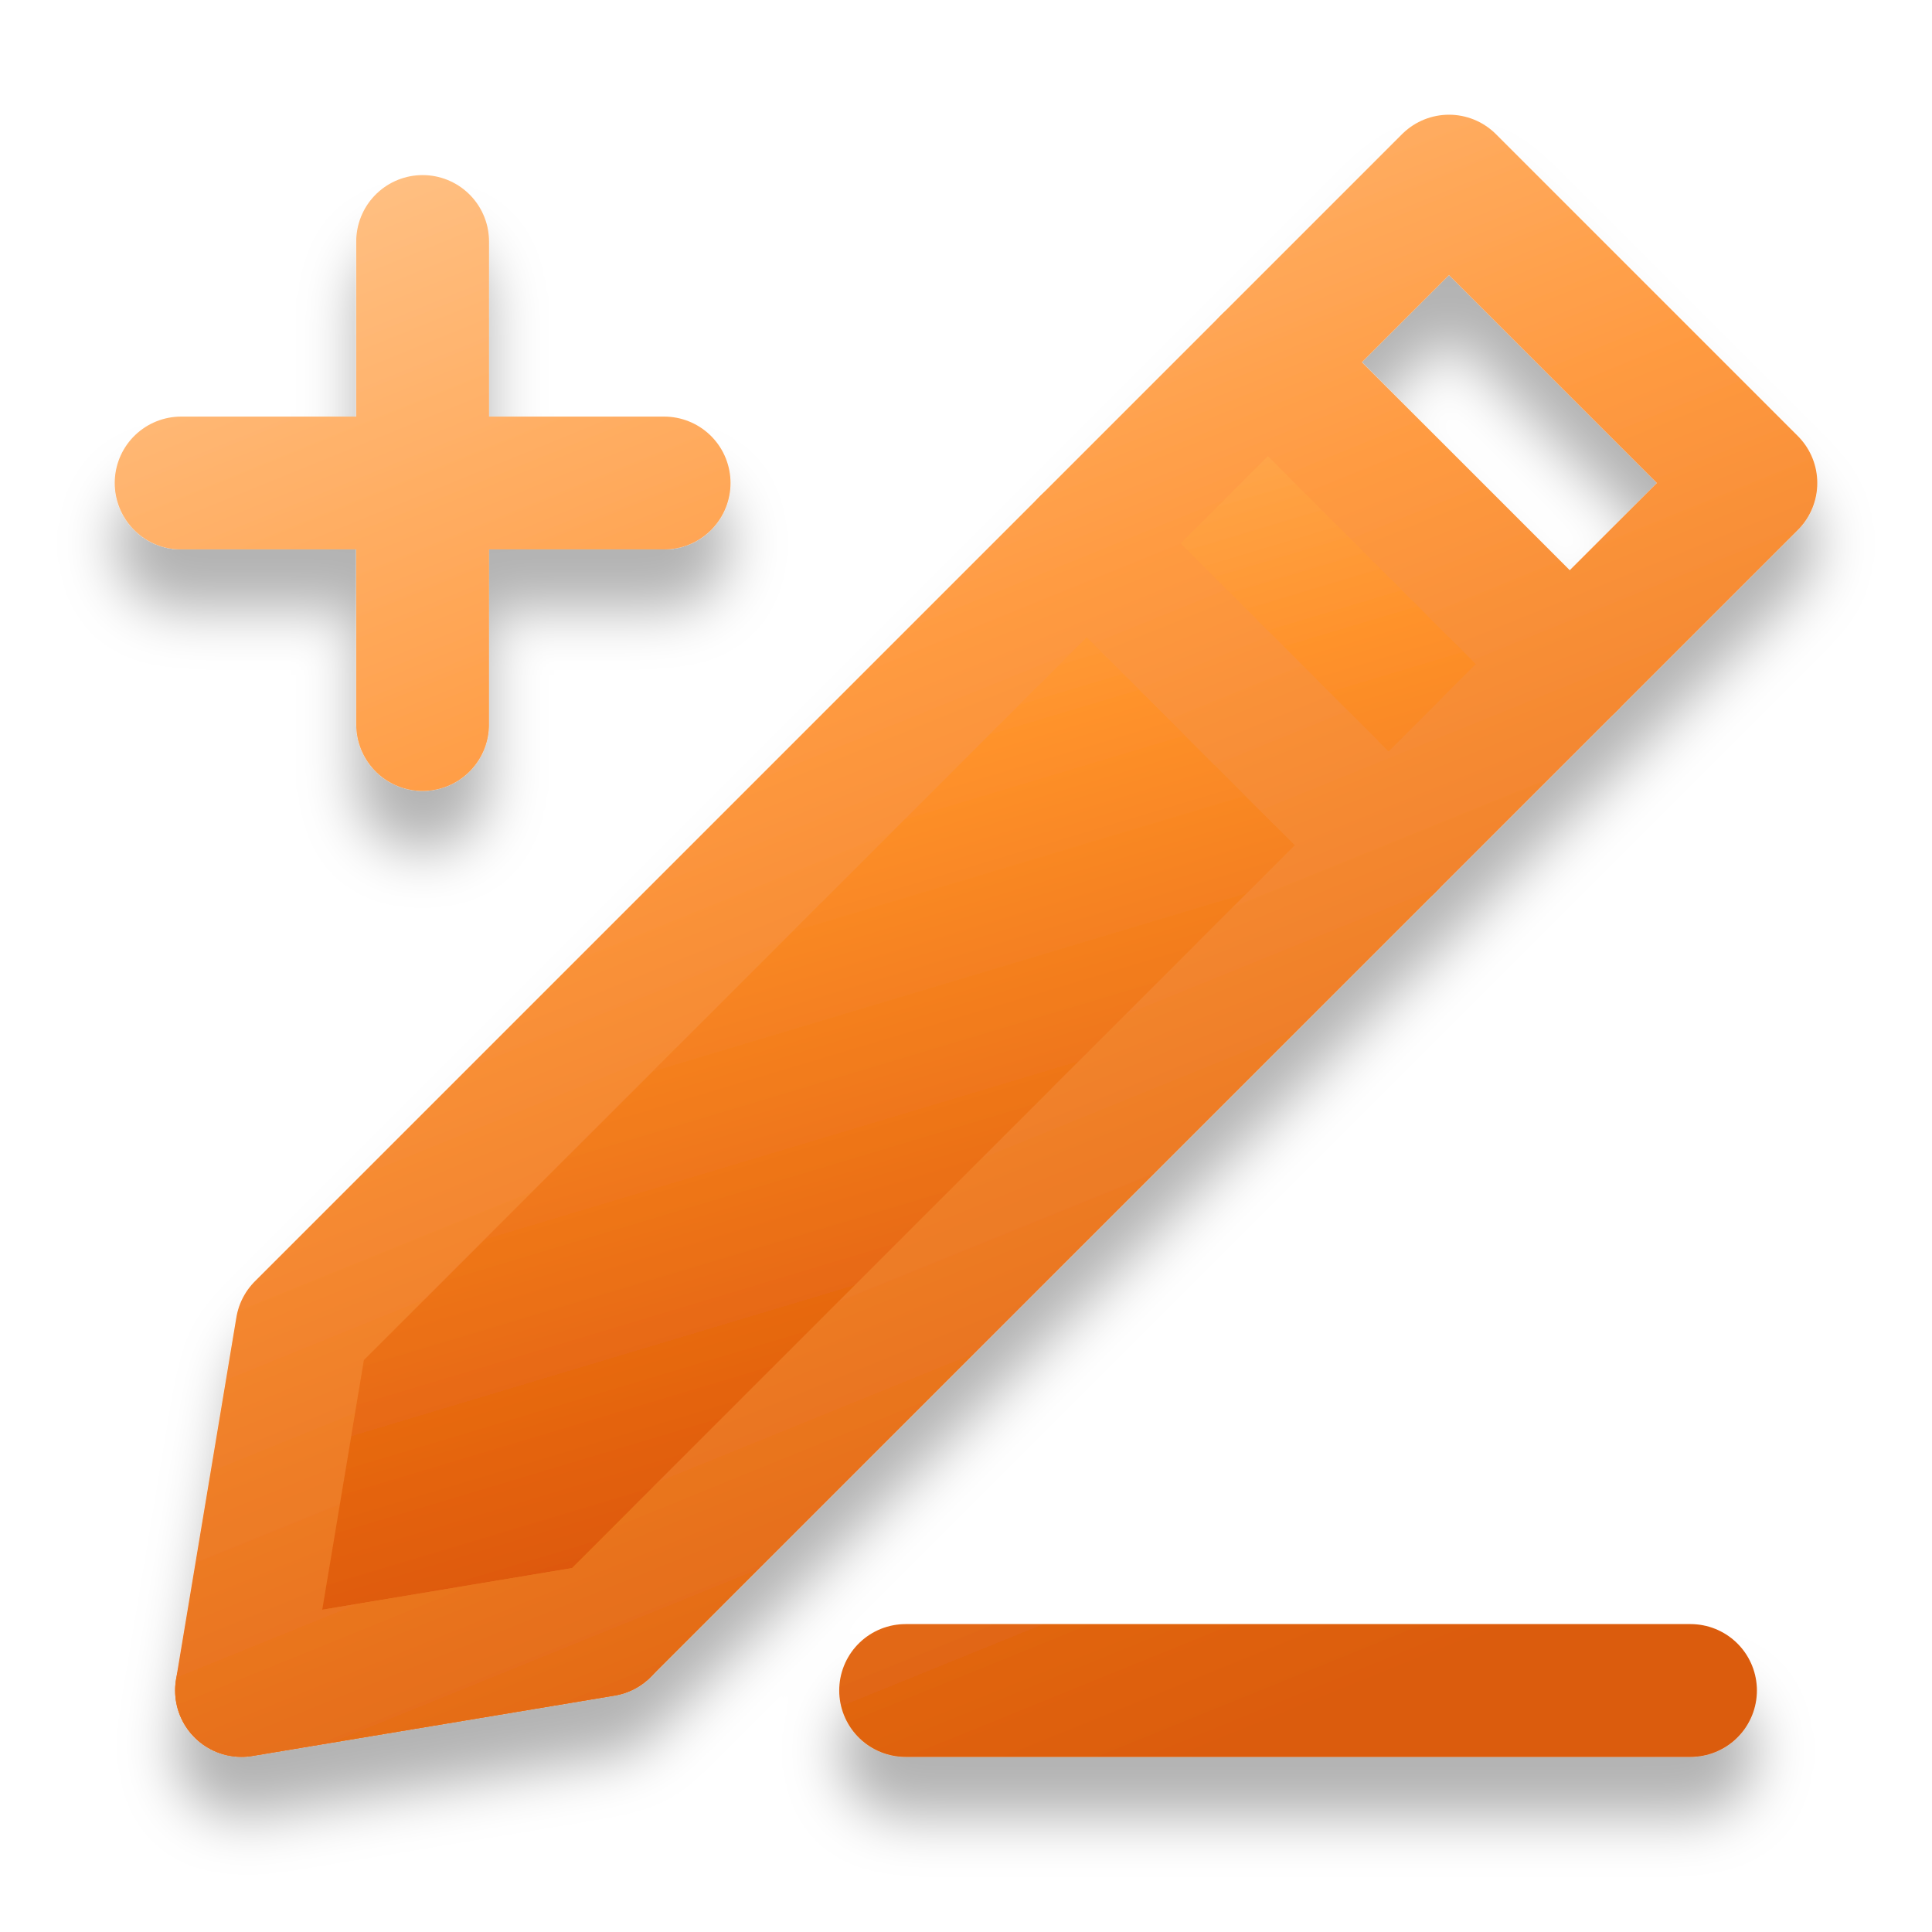
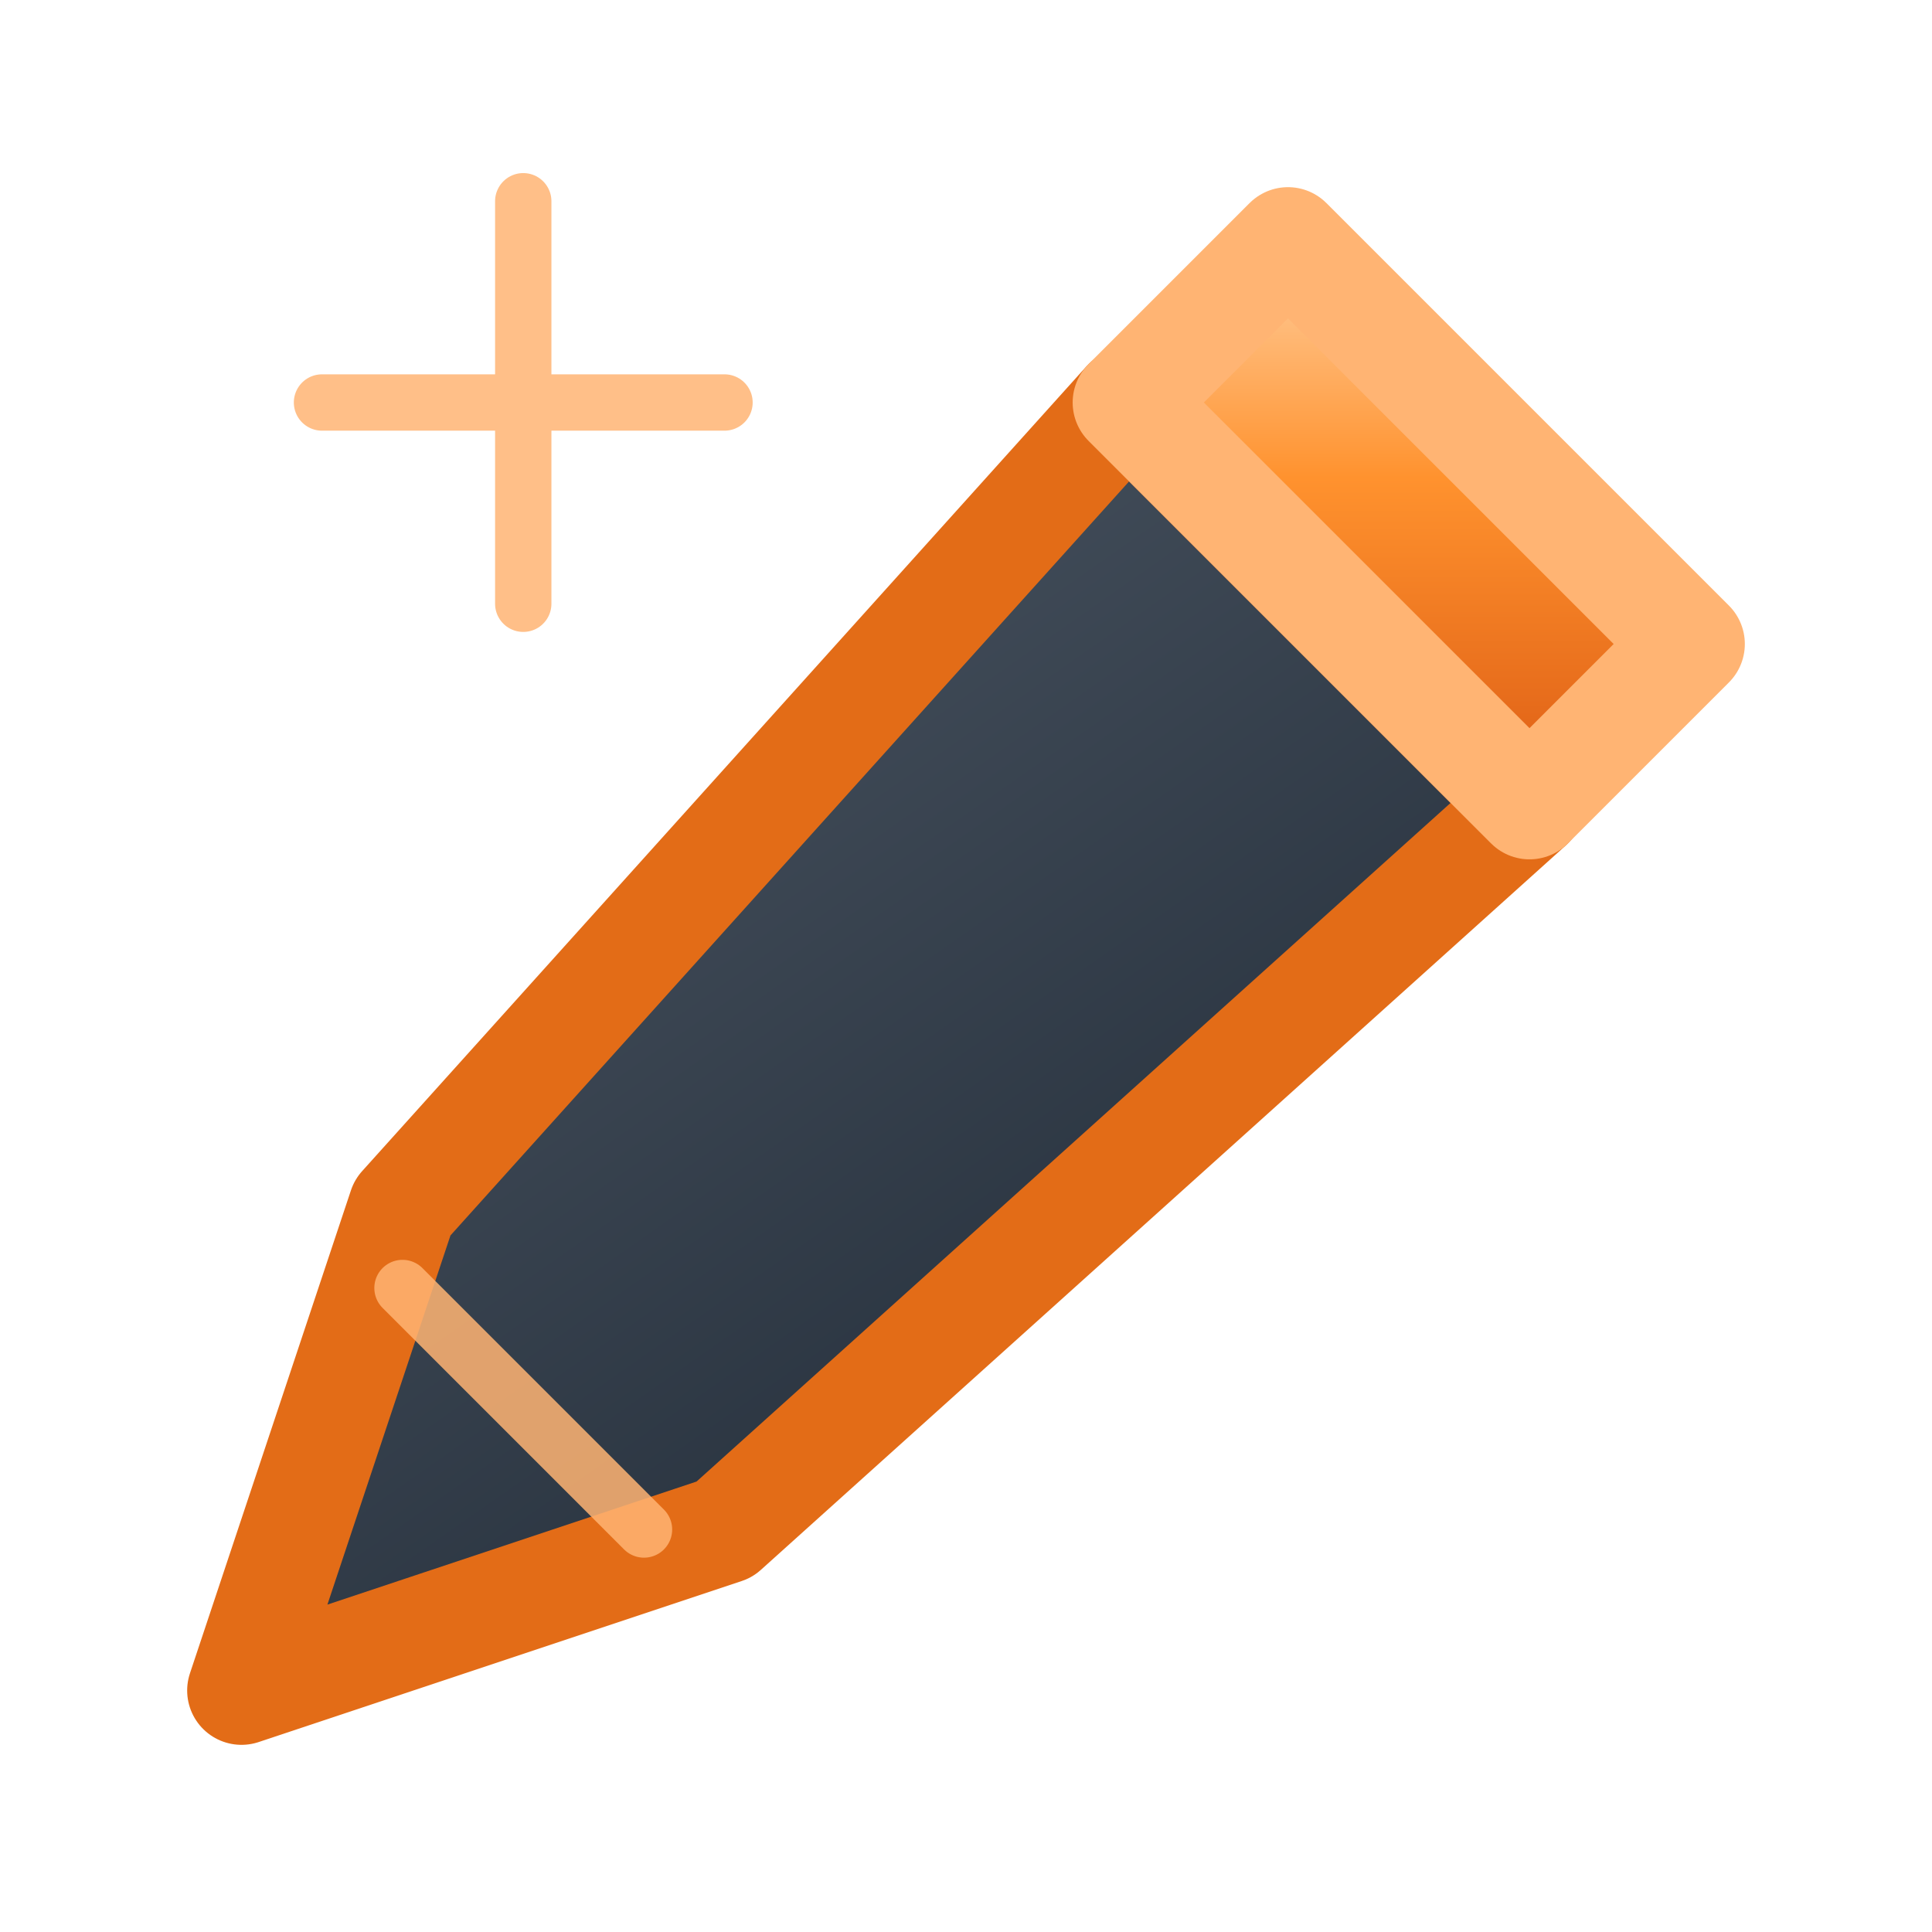
- <svg xmlns="http://www.w3.org/2000/svg" width="32" height="32" viewBox="0 0 32 32">
+ <svg xmlns="http://www.w3.org/2000/svg" width="32" height="32" viewBox="0 0 24 24">
  <defs>
-     <linearGradient id="edge" gradientUnits="userSpaceOnUse" x1="0" y1="0" x2="13" y2="32">
-       <stop stop-color="#ffd1a1" />
-       <stop offset=".45" stop-color="#ff9b42" />
-       <stop offset="1" stop-color="#db5b08" />
+     <linearGradient id="copper" x1="0" y1="0" x2="0" y2="1">
+       <stop stop-color="#ffd0a1" />
+       <stop offset=".42" stop-color="#ff922e" />
+       <stop offset="1" stop-color="#dc5b13" />
    </linearGradient>
-     <linearGradient id="orange" x1="0" y1="0" x2=".3" y2="1">
-       <stop stop-color="#ffca83" />
-       <stop offset=".42" stop-color="#ff922b" />
-       <stop offset="1" stop-color="#d74d00" />
+     <linearGradient id="enamel" x1="0" y1="0" x2=".7" y2="1">
+       <stop stop-color="#505b68" />
+       <stop offset="1" stop-color="#202a36" />
    </linearGradient>
-     <linearGradient id="body" x1="0" y1="0" x2=".4" y2="1">
-       <stop stop-color="#55585e" />
-       <stop offset=".48" stop-color="#303339" />
-       <stop offset="1" stop-color="#171a1e" />
-     </linearGradient>
-     <filter id="shadow" filterUnits="userSpaceOnUse" x="-3" y="-3" width="38" height="40">
-       <feDropShadow dx="0" dy="1" stdDeviation=".45" flood-color="#000000" flood-opacity=".3" />
-     </filter>
  </defs>
-   <g filter="url(#shadow)" fill="none" stroke="url(#edge)" stroke-width="2.2" stroke-linecap="round" stroke-linejoin="round">
-     <path d="m5 22-1 6 6-1L26 11l-5-5z" fill="url(#orange)" />
-     <path d="m18 9 5 5M4 28l6-1M21 6l3-3 5 5-3 3" />
-     <path d="M15 28h13M3 8h8M7 4v8" />
+   <style>.surface{fill:url(#enamel)}.metal{fill:url(#copper);stroke:#ffb473}.detail{stroke:#ffb473;stroke-width:.7;opacity:.85}.glint{stroke:#fff0dd;stroke-width:.65;opacity:.85}.dot{fill:#ffb473;stroke:none}</style>
+   <g fill="none" stroke="#e36c17" stroke-width="1.35" stroke-linecap="round" stroke-linejoin="round">
+     <path class="surface" d="m5 15 9-10 5 5-10 9-6 2z" />
+     <path class="metal" d="m14 5 2-2 5 5-2 2z" />
+     <path class="detail" d="m5 16 3 3M4 5h5M6.5 2.5v5" />
  </g>
</svg>
